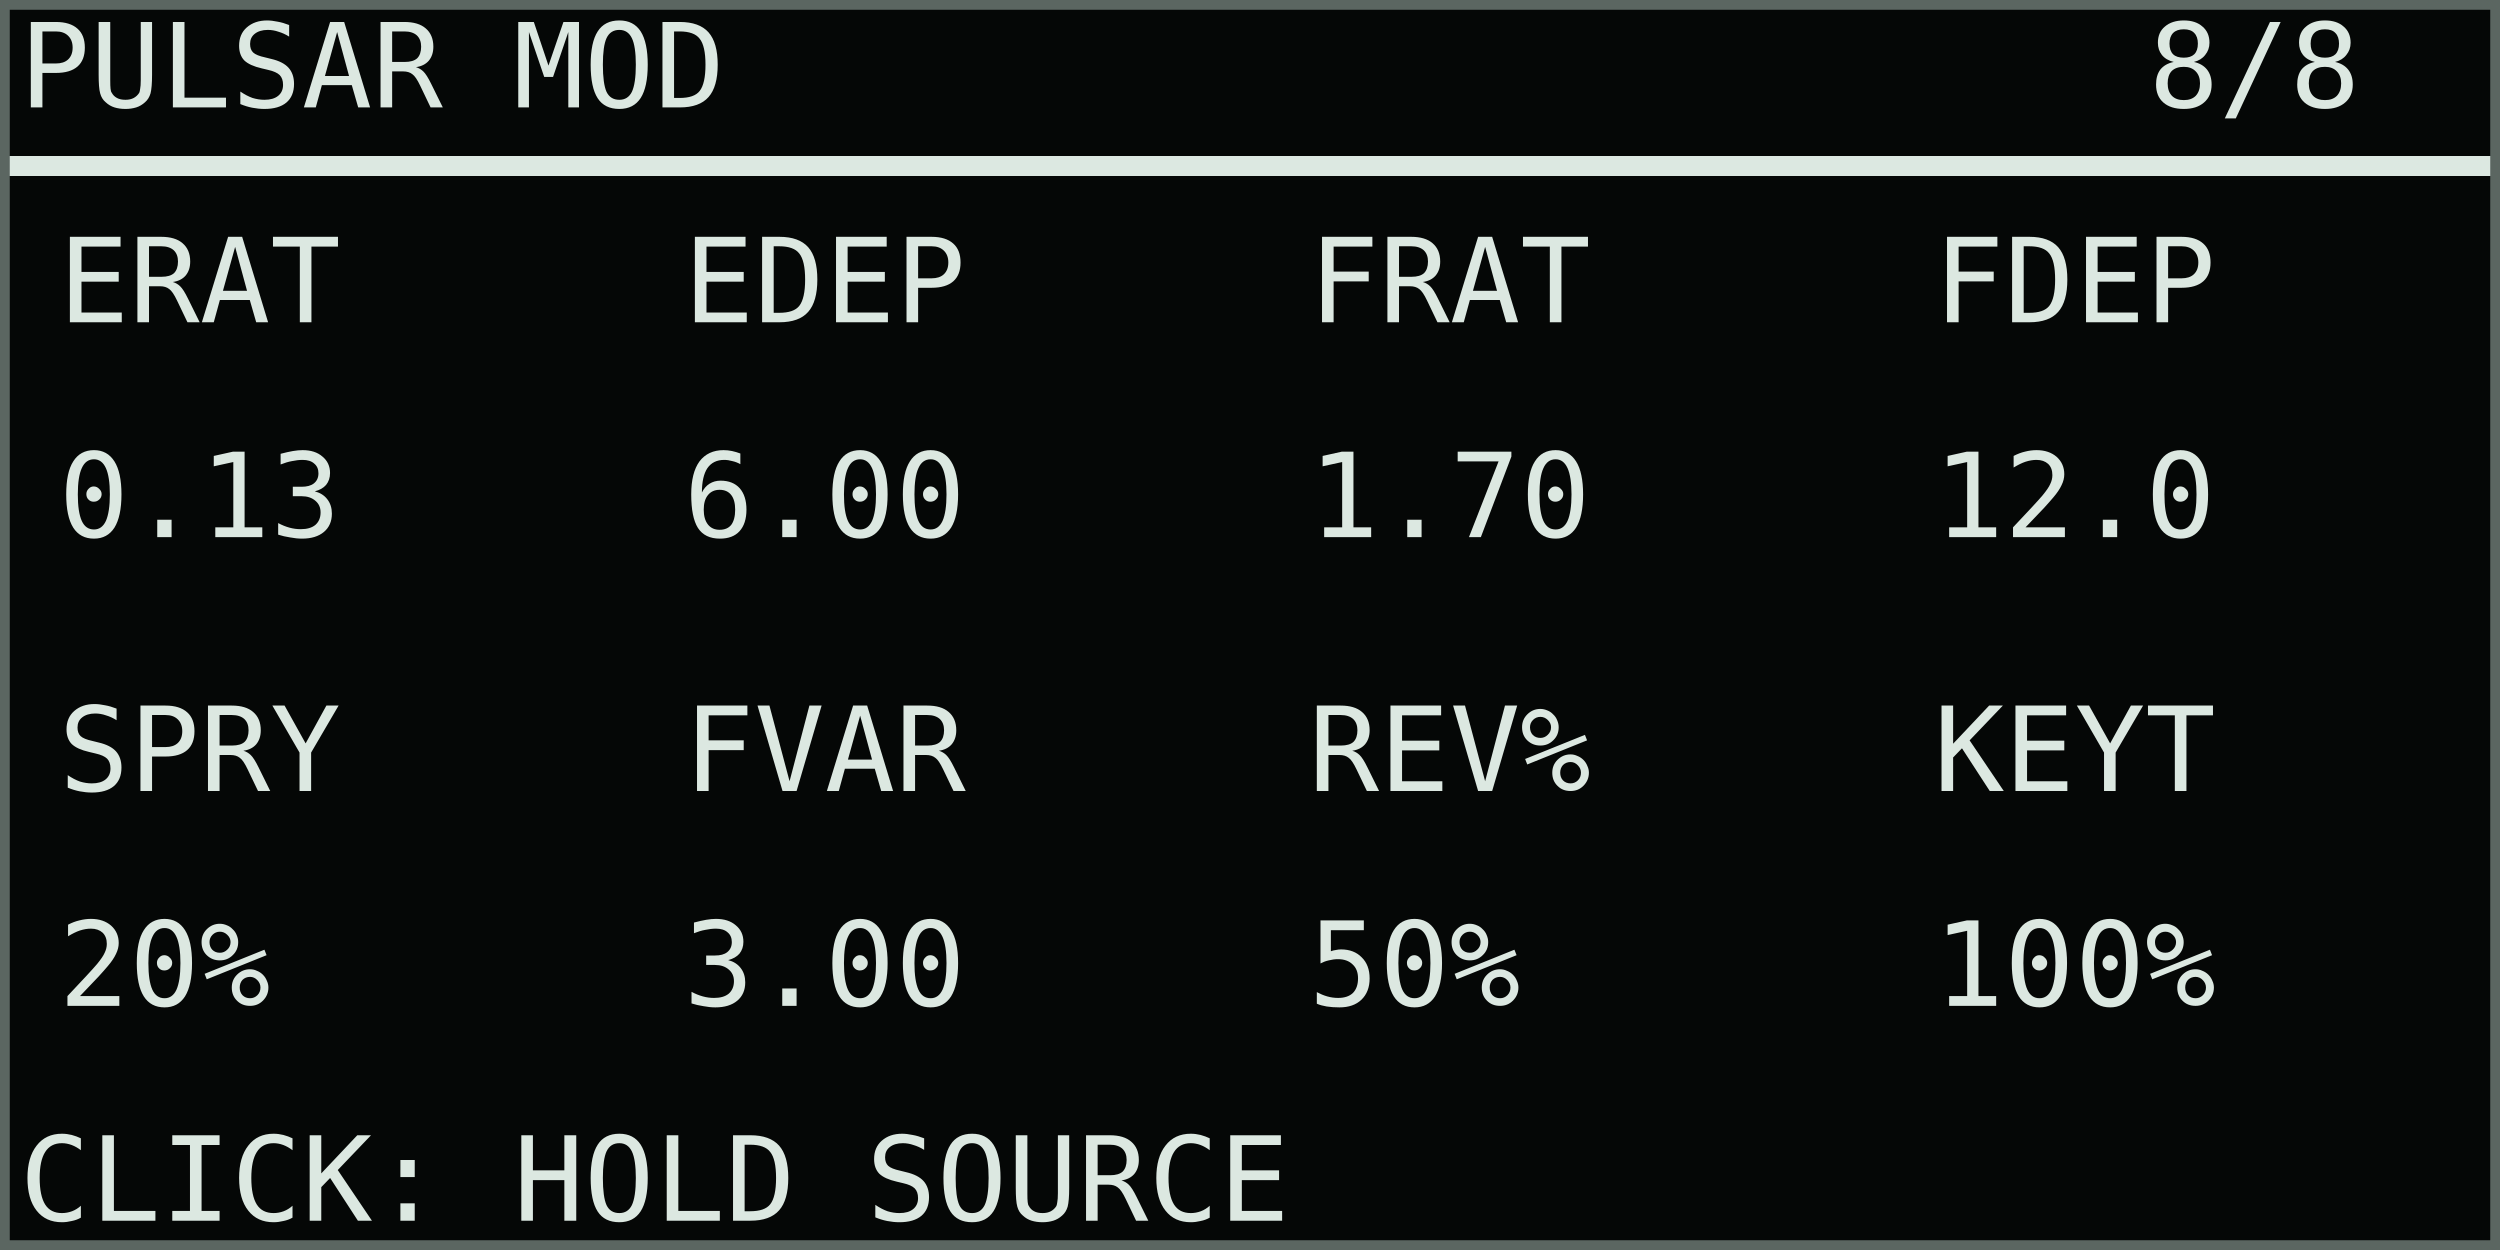
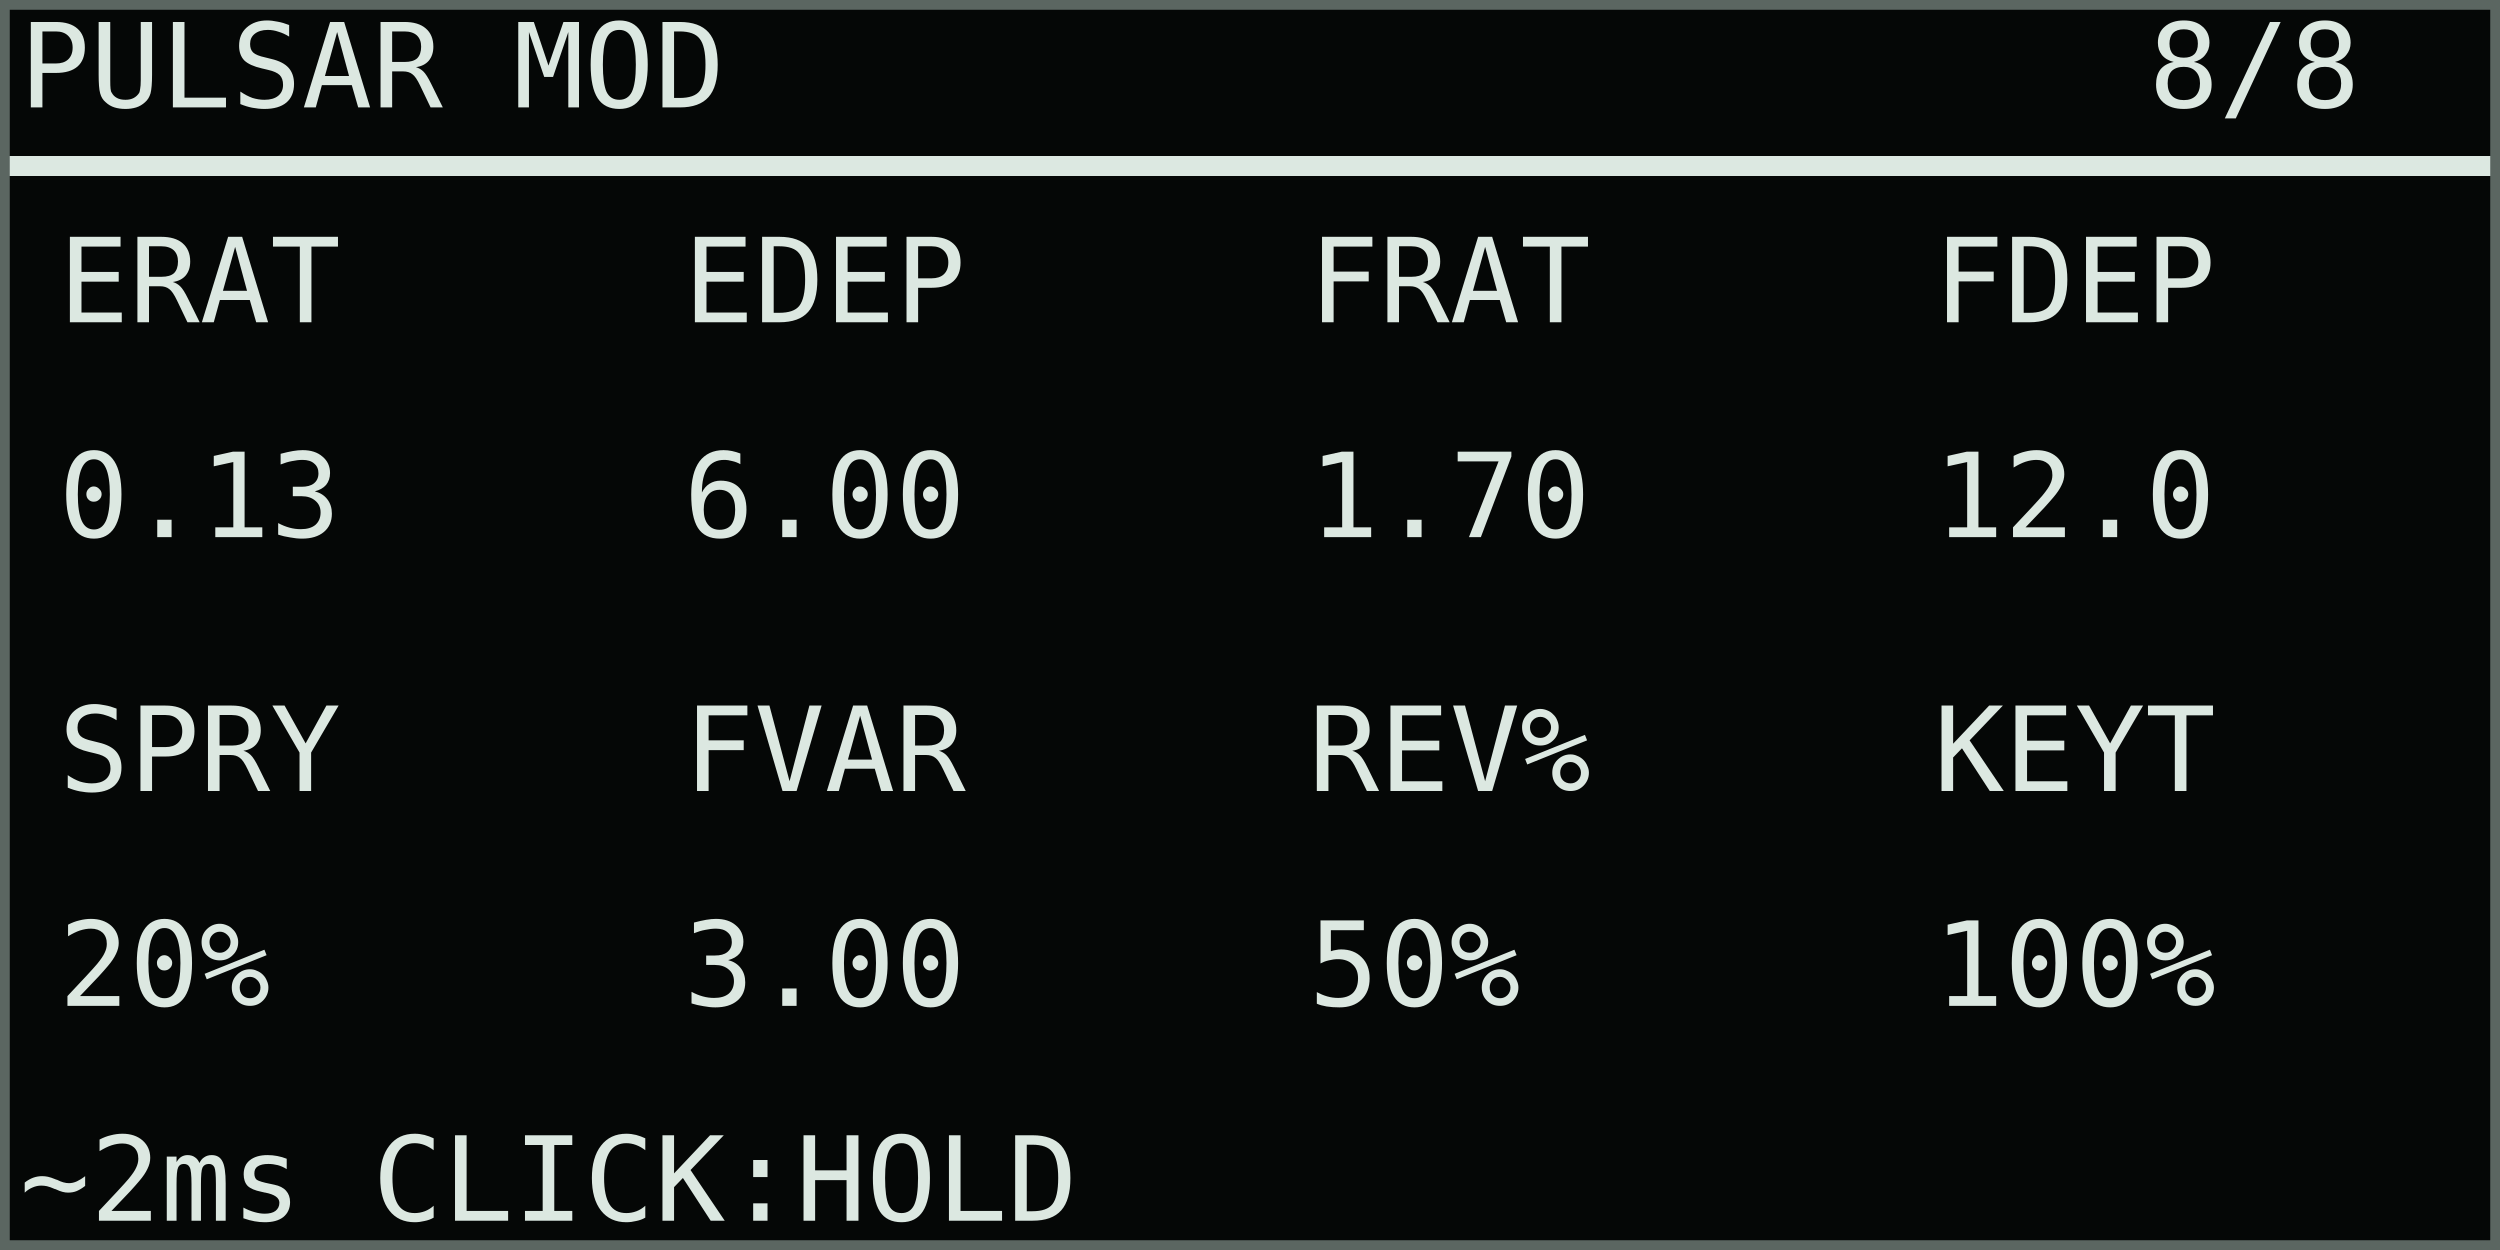
<svg xmlns="http://www.w3.org/2000/svg" width="768" height="384" viewBox="0 0 128 64" role="img" aria-labelledby="title desc">
  <rect width="128" height="64" fill="#050706" />
  <g shape-rendering="crispEdges" font-family="DejaVu Sans Mono, IBM Plex Mono, monospace" font-size="6" font-style="normal" font-weight="400" text-rendering="geometricPrecision">
    <text x="1" y="5.5" fill="#dce8e1">PULSAR MOD</text>
    <text x="110" y="5.5" fill="#dce8e1">8/8</text>
    <rect x="0" y="8" width="128" height="1" fill="#dce8e1" />
    <text x="3" y="16.5" fill="#dce8e1">ERAT</text>
    <text x="3" y="27.5" fill="#dce8e1">0.13</text>
    <text x="35" y="16.5" fill="#dce8e1">EDEP</text>
    <text x="35" y="27.5" fill="#dce8e1">6.00</text>
    <text x="67" y="16.5" fill="#dce8e1">FRAT</text>
    <text x="67" y="27.5" fill="#dce8e1">1.70</text>
    <text x="99" y="16.5" fill="#dce8e1">FDEP</text>
    <text x="99" y="27.5" fill="#dce8e1">12.0</text>
    <text x="3" y="40.5" fill="#dce8e1">SPRY</text>
    <text x="3" y="51.5" fill="#dce8e1">20%</text>
    <text x="35" y="40.5" fill="#dce8e1">FVAR</text>
    <text x="35" y="51.5" fill="#dce8e1">3.00</text>
    <text x="67" y="40.5" fill="#dce8e1">REV%</text>
    <text x="67" y="51.5" fill="#dce8e1">50%</text>
    <text x="99" y="40.5" fill="#dce8e1">KEYT</text>
    <text x="99" y="51.5" fill="#dce8e1">100%</text>
-     <text x="1" y="62.5" fill="#dce8e1">CLICK: HOLD SOURCE</text>
+     <text x="1" y="62.5" fill="#dce8e1">~2ms CLICK:HOLD</text>
  </g>
  <rect x="0.25" y="0.25" width="127.5" height="63.5" fill="none" stroke="#5b6661" stroke-width="0.5" />
</svg>
